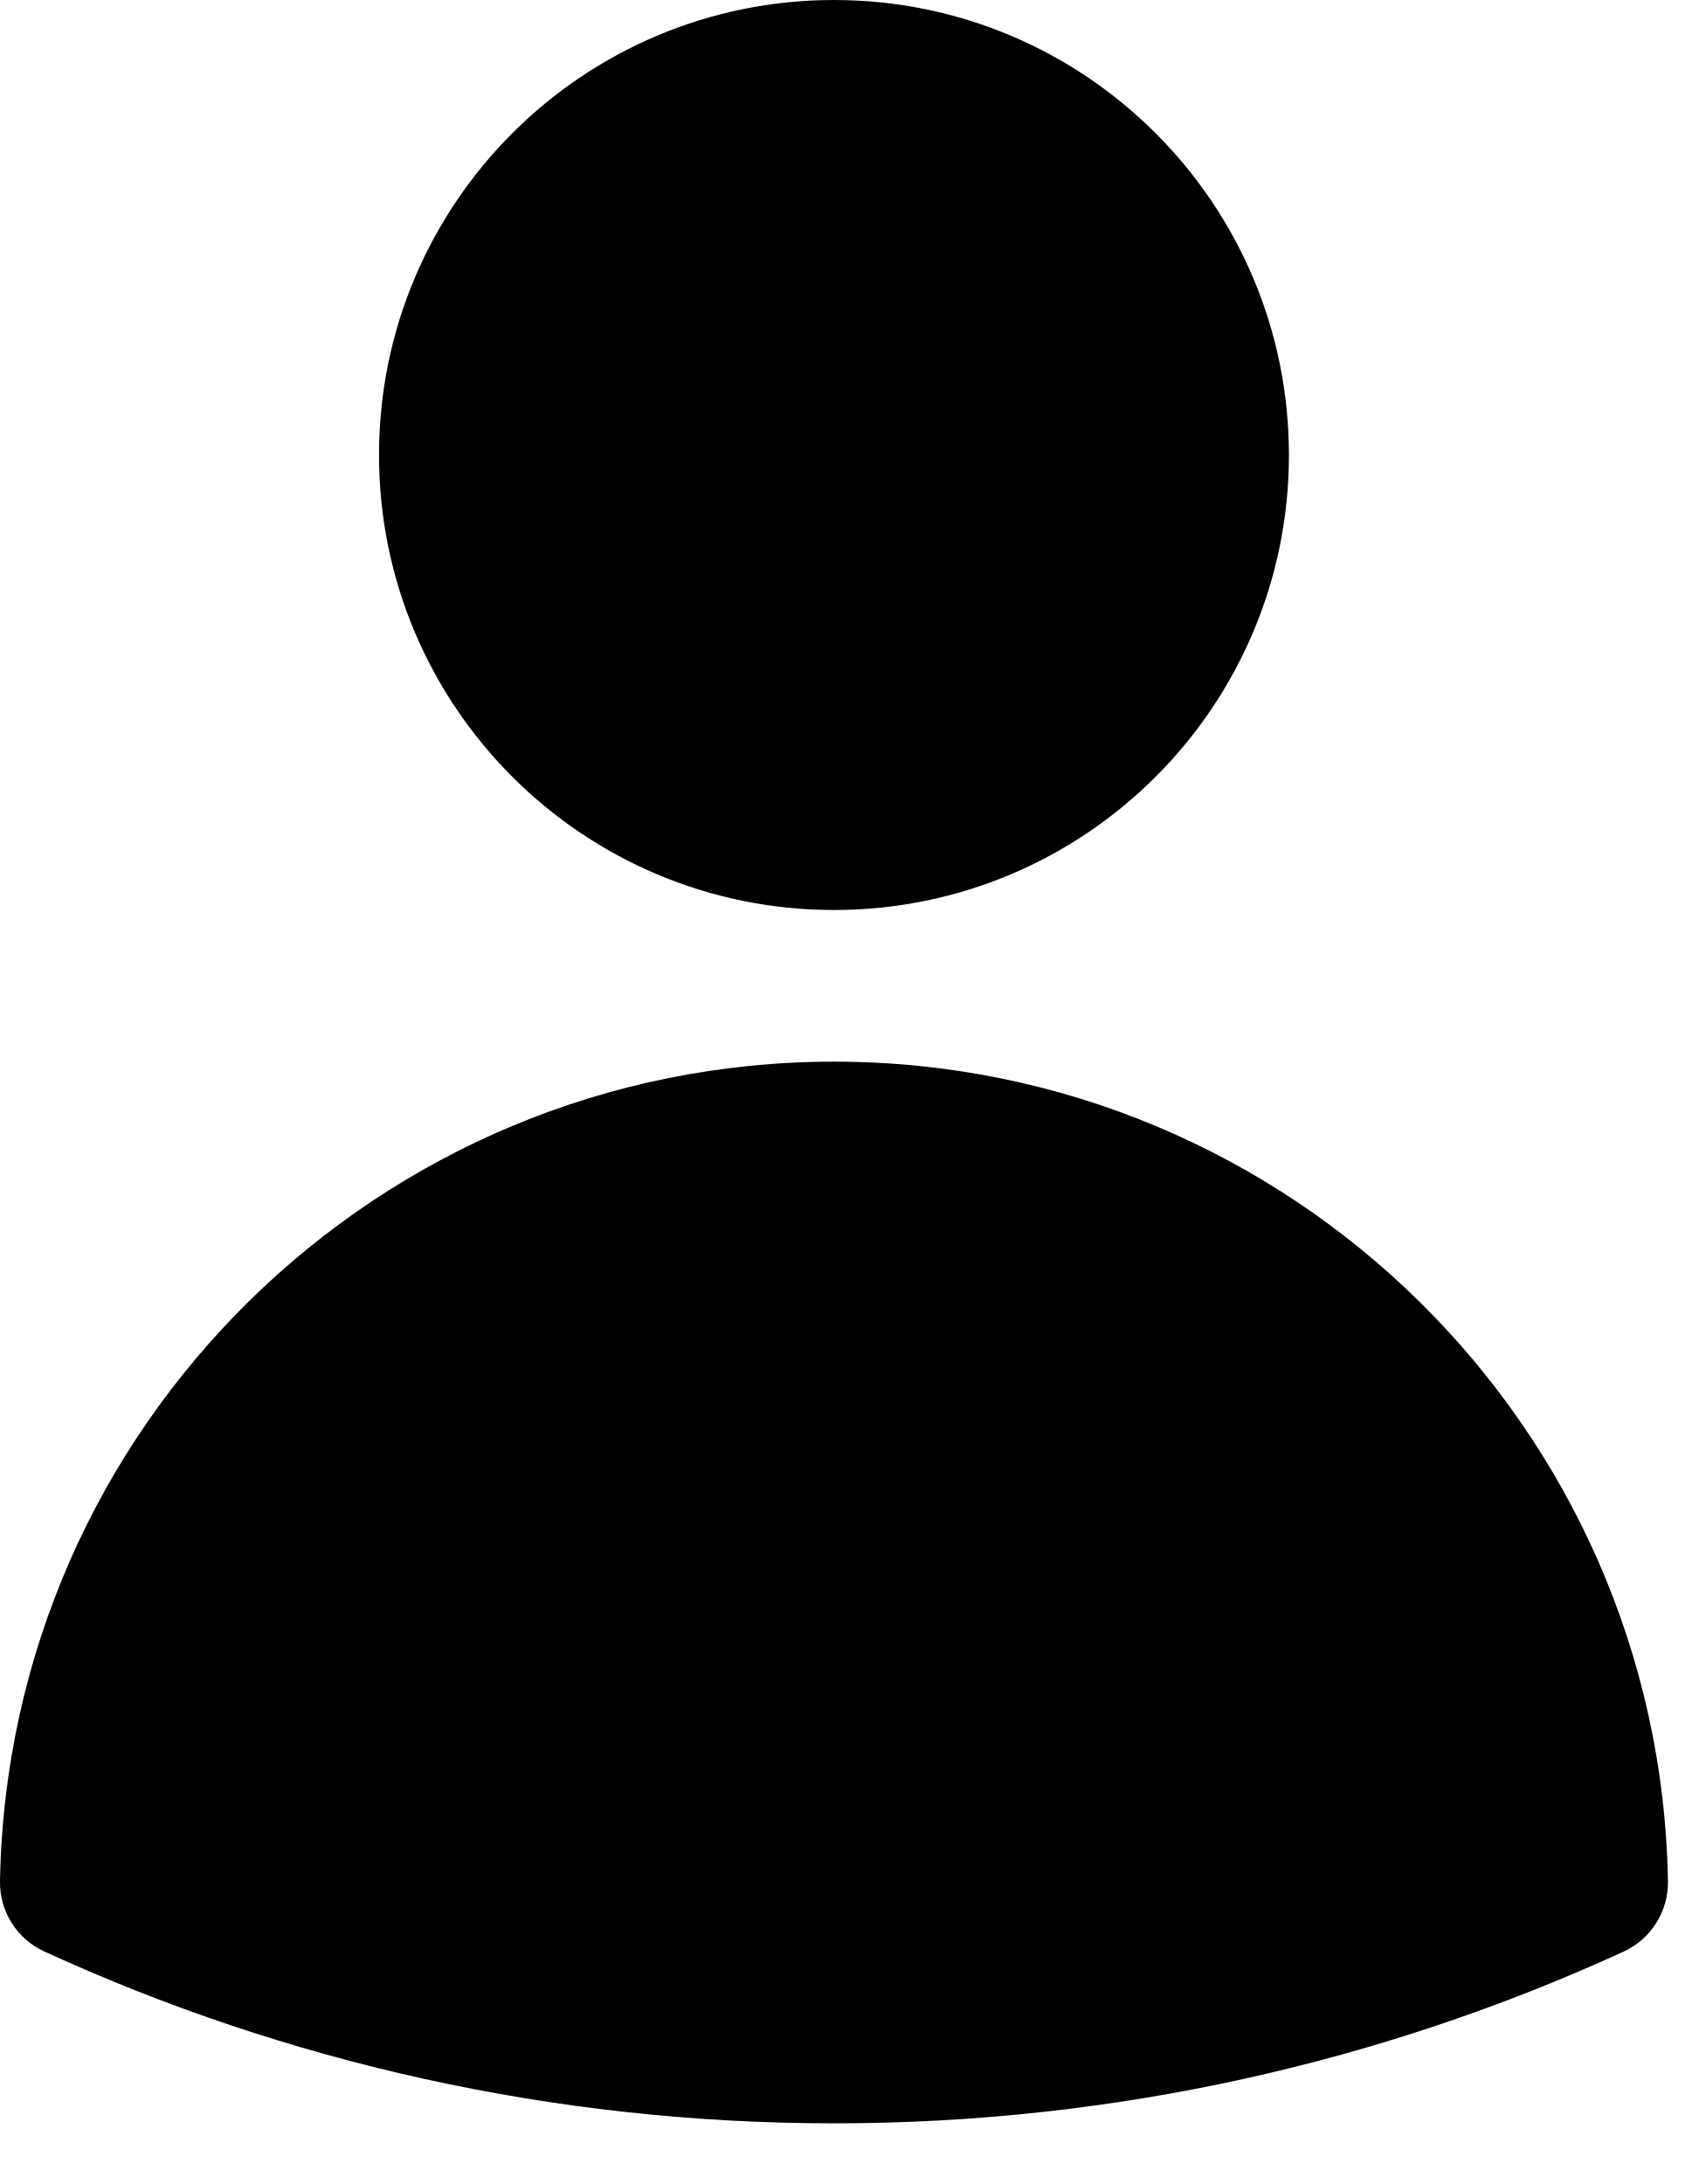
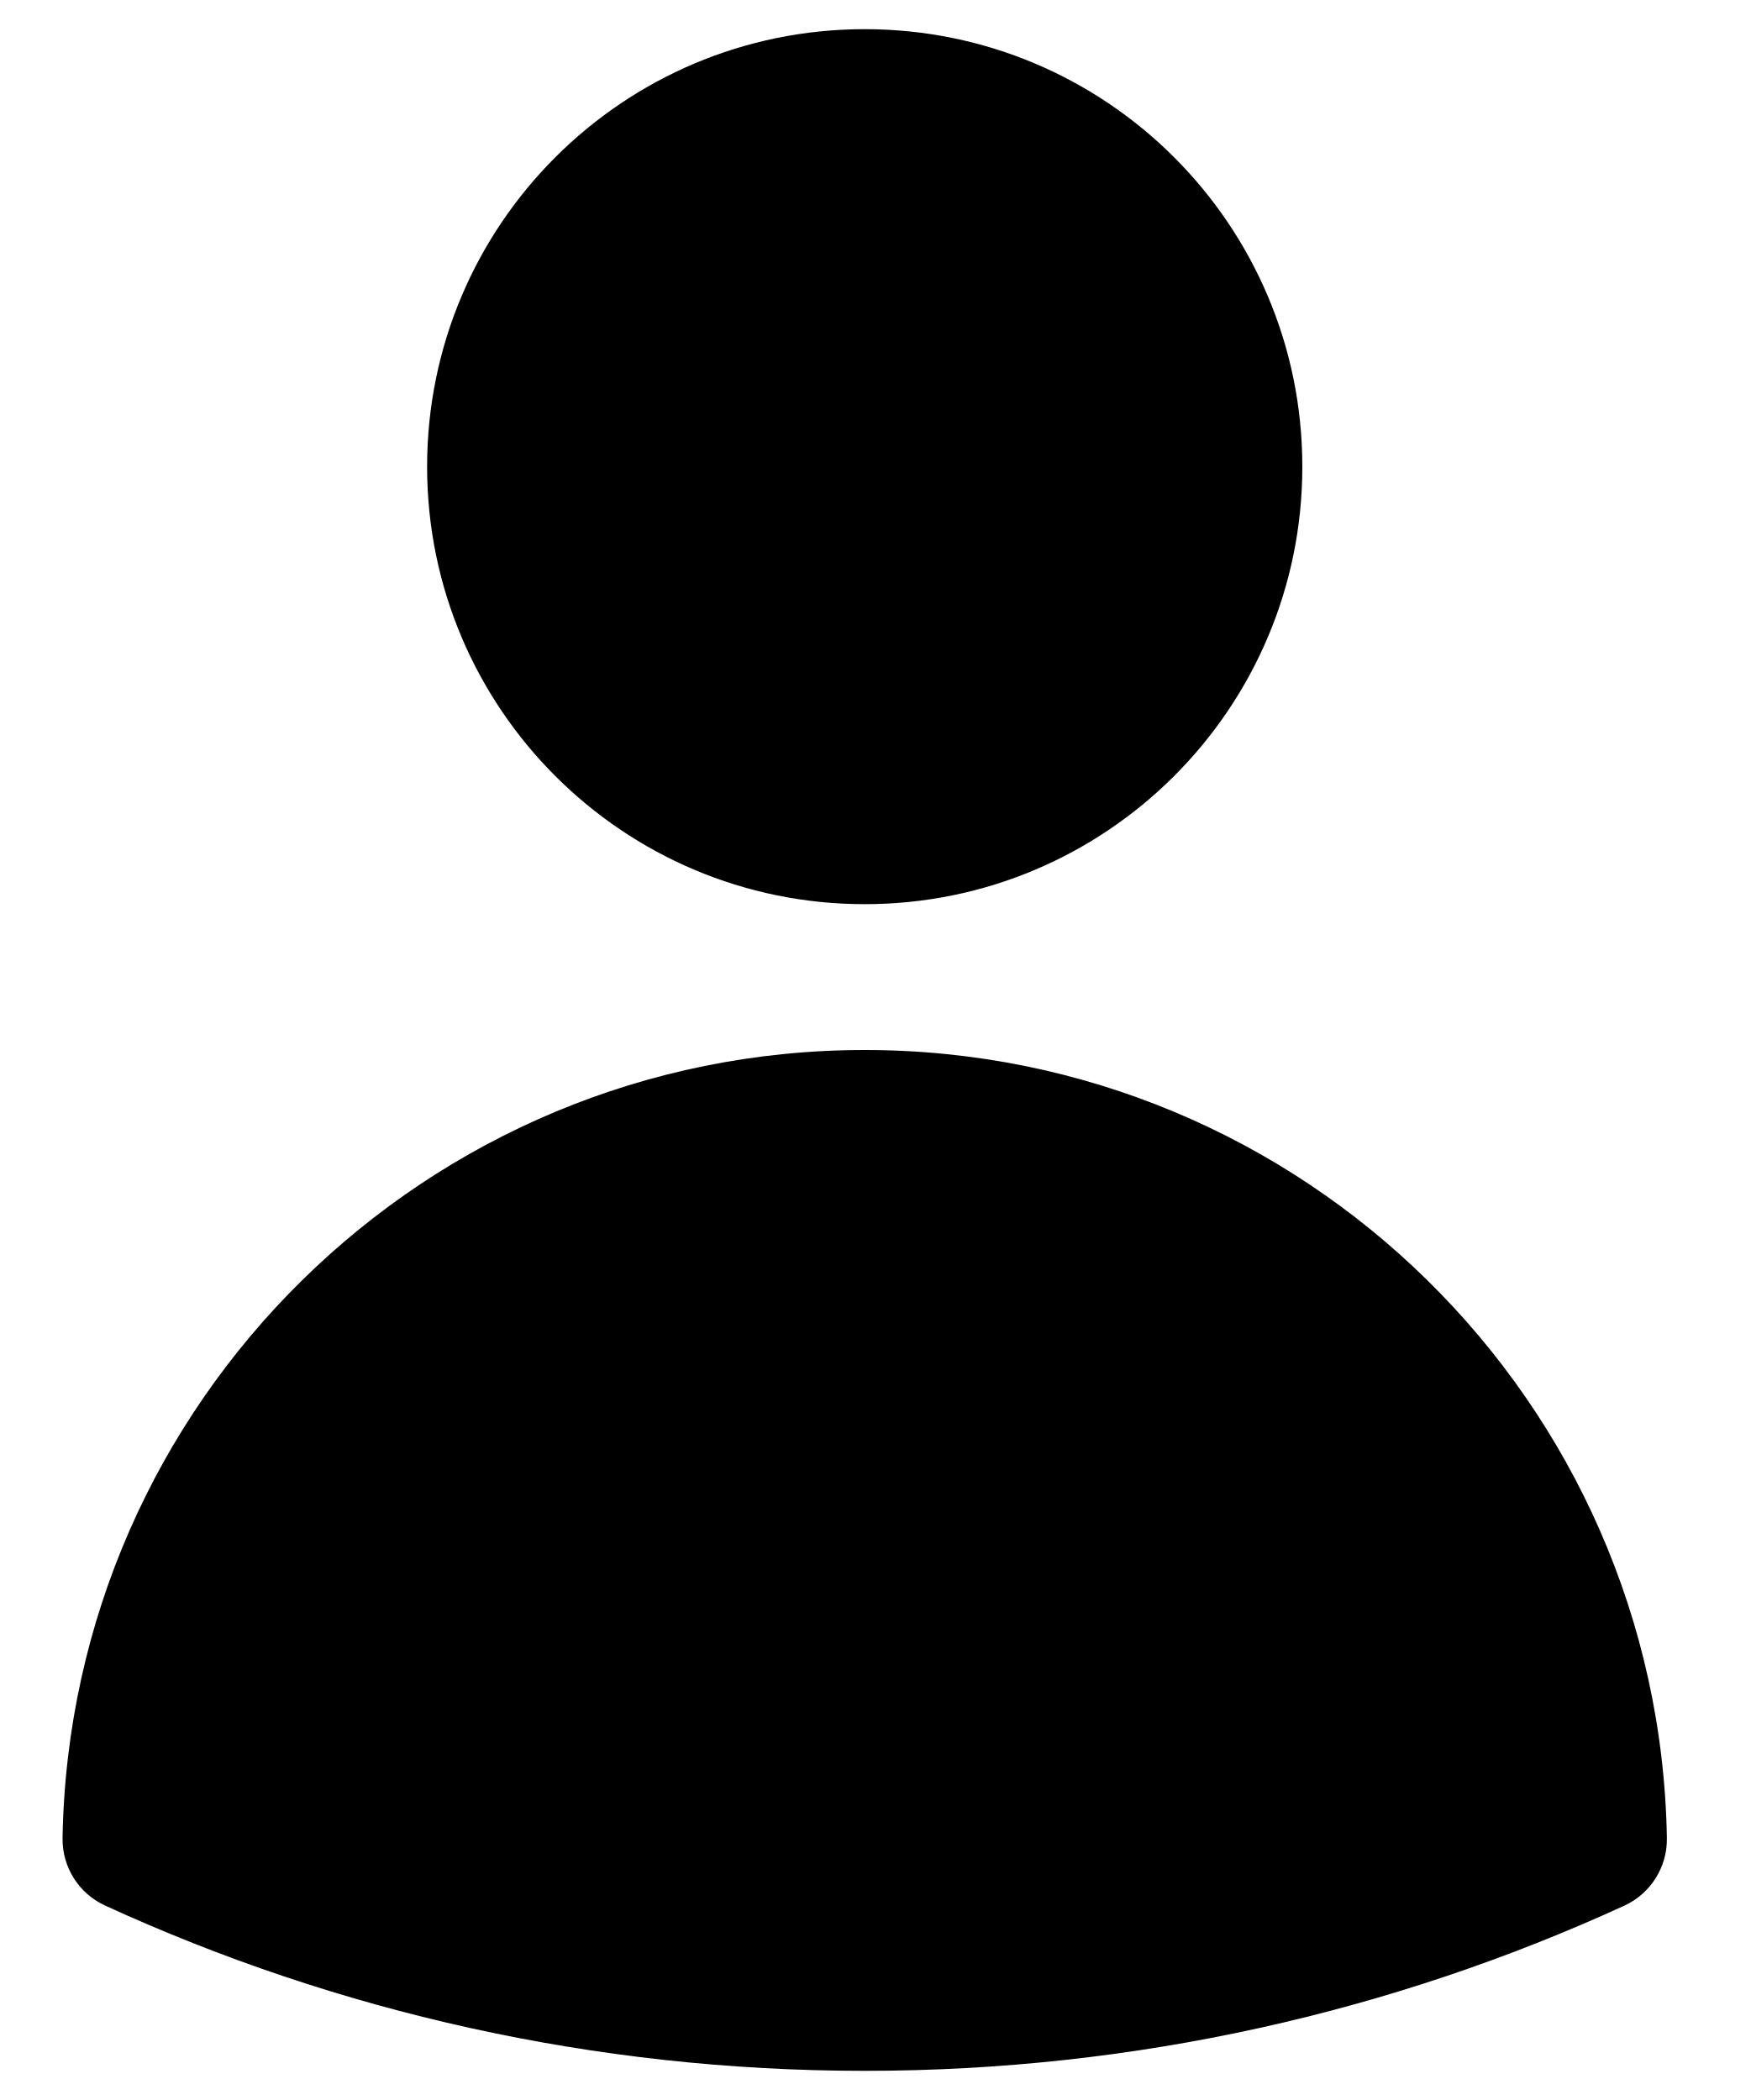
- <svg xmlns="http://www.w3.org/2000/svg" width="14" height="18" viewBox="0 0 14 18" fill="none">
-   <path fill-rule="evenodd" clip-rule="evenodd" d="M3.124 3.75C3.124 1.679 4.803 0 6.874 0C8.945 0 10.624 1.679 10.624 3.75C10.624 5.821 8.945 7.5 6.874 7.5C4.803 7.5 3.124 5.821 3.124 3.75Z" fill="currentColor" />
-   <path fill-rule="evenodd" clip-rule="evenodd" d="M9.32775e-05 15.504C0.065 11.763 3.117 8.75 6.874 8.75C10.631 8.75 13.684 11.763 13.748 15.505C13.752 15.753 13.609 15.98 13.384 16.084C11.401 16.993 9.196 17.5 6.874 17.5C4.552 17.5 2.347 16.993 0.364 16.083C0.139 15.98 -0.004 15.753 9.32775e-05 15.504Z" fill="currentColor" />
+ <svg xmlns="http://www.w3.org/2000/svg" width="15" height="18" viewBox="0 0 15 18" fill="none">
+   <path fill-rule="evenodd" clip-rule="evenodd" d="M3.66 4C3.66 1.929 5.339 0.25 7.41 0.25C9.481 0.25 11.16 1.929 11.16 4C11.16 6.071 9.481 7.75 7.41 7.75C5.339 7.75 3.66 6.071 3.66 4Z" fill="currentColor" />
+   <path fill-rule="evenodd" clip-rule="evenodd" d="M0.536 15.754C0.601 12.013 3.653 9 7.41 9C11.167 9 14.22 12.013 14.284 15.755C14.288 16.003 14.145 16.23 13.92 16.334C11.937 17.243 9.732 17.75 7.41 17.75C5.088 17.75 2.883 17.243 0.9 16.333C0.675 16.23 0.532 16.003 0.536 15.754Z" fill="currentColor" />
</svg>
